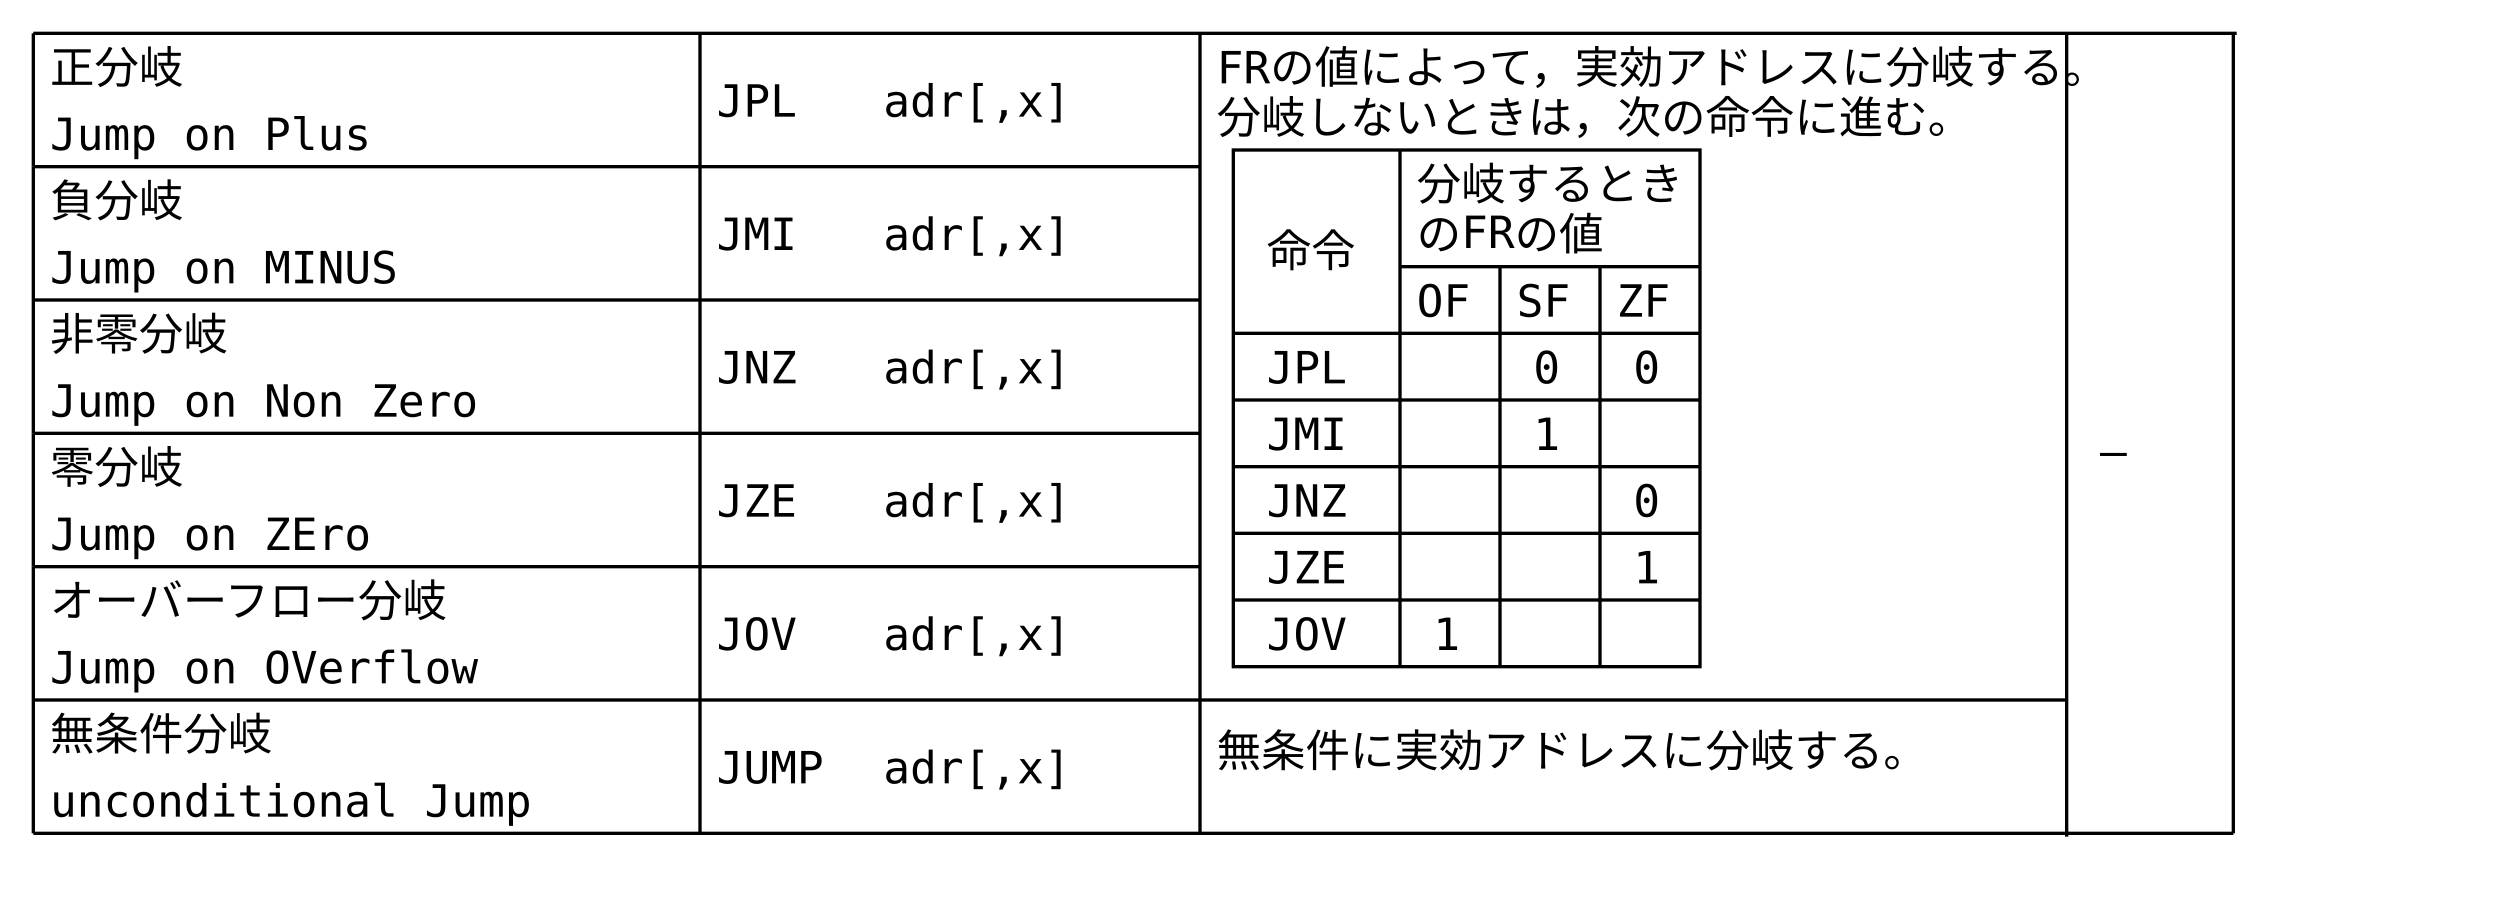
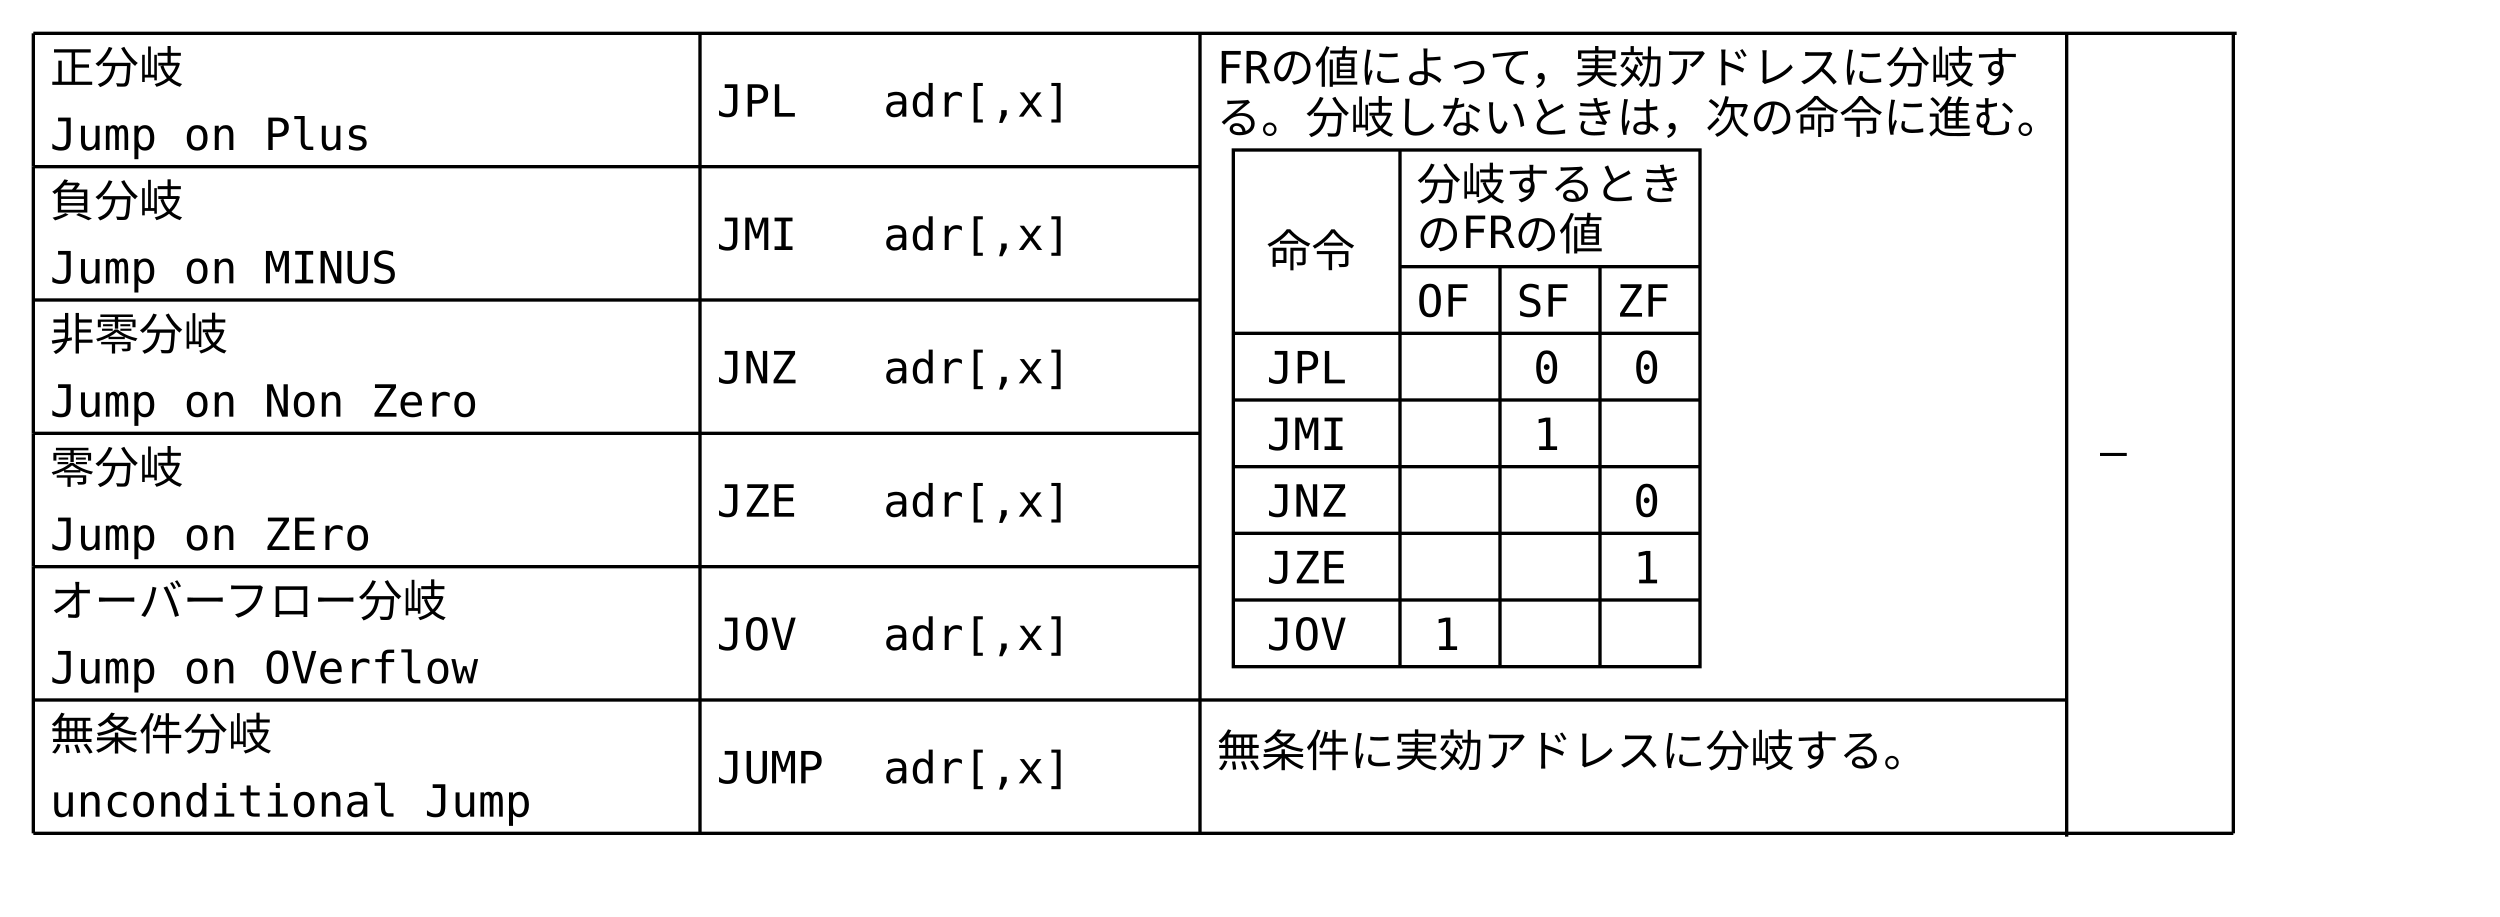
<svg xmlns="http://www.w3.org/2000/svg" width="750" height="275">
  <g transform="translate(10,10)">
    <g stroke="black" stroke-width="1" fill="none">
      <path d="M0,0 L661,0" />
    </g>
    <g transform="translate(0,0)">
      <g font-size="10pt" font-family="monospace">
        <text x="5" y="15" font-family="sans-serif">正分岐</text>
        <text x="5" y="35">Jump on Plus</text>
        <text x="205" y="25">JPL</text>
        <text x="255" y="25">adr[,x]</text>
      </g>
      <g stroke="black" stroke-width="1" fill="none">
        <path d="M0,40 L350,40" />
        <path d="M0,0 L0,40" />
        <path d="M200,0 L200,40" />
      </g>
    </g>
    <g transform="translate(0,40)">
      <g font-size="10pt" font-family="monospace">
        <text x="5" y="15" font-family="sans-serif">負分岐</text>
        <text x="5" y="35">Jump on MINUS</text>
        <text x="205" y="25">JMI</text>
        <text x="255" y="25">adr[,x]</text>
      </g>
      <g stroke="black" stroke-width="1" fill="none">
        <path d="M0,40 L350,40" />
        <path d="M0,0 L0,40" />
        <path d="M200,0 L200,40" />
      </g>
    </g>
    <g transform="translate(0,80)">
      <g font-size="10pt" font-family="monospace">
        <text x="5" y="15" font-family="sans-serif">非零分岐</text>
        <text x="5" y="35">Jump on Non Zero</text>
        <text x="205" y="25">JNZ</text>
        <text x="255" y="25">adr[,x]</text>
      </g>
      <g stroke="black" stroke-width="1" fill="none">
        <path d="M0,40 L350,40" />
        <path d="M0,0 L0,40" />
        <path d="M200,0 L200,40" />
      </g>
    </g>
    <g transform="translate(0,120)">
      <g font-size="10pt" font-family="monospace">
        <text x="5" y="15" font-family="sans-serif">零分岐</text>
        <text x="5" y="35">Jump on ZEro</text>
        <text x="205" y="25">JZE</text>
        <text x="255" y="25">adr[,x]</text>
      </g>
      <g stroke="black" stroke-width="1" fill="none">
        <path d="M0,40 L350,40" />
        <path d="M0,0 L0,40" />
        <path d="M200,0 L200,40" />
      </g>
    </g>
    <g transform="translate(0,160)">
      <g font-size="10pt" font-family="monospace">
        <text x="5" y="15" font-family="sans-serif">オーバーフロー分岐</text>
        <text x="5" y="35">Jump on OVerflow</text>
        <text x="205" y="25">JOV</text>
        <text x="255" y="25">adr[,x]</text>
      </g>
      <g stroke="black" stroke-width="1" fill="none">
        <path d="M0,40 L350,40" />
        <path d="M0,0 L0,40" />
        <path d="M200,0 L200,40" />
      </g>
    </g>
    <g transform="translate(0,200)">
      <g font-size="10pt" font-family="monospace">
        <text x="5" y="15" font-family="sans-serif">無条件分岐</text>
        <text x="5" y="35">unconditional Jump</text>
        <text x="205" y="25">JUMP</text>
        <text x="255" y="25">adr[,x]</text>
      </g>
      <g stroke="black" stroke-width="1" fill="none">
        <path d="M0,40 L350,40" />
        <path d="M0,0 L0,40" />
        <path d="M200,0 L200,40" />
      </g>
    </g>
    <g>
      <g font-size="10pt" font-family="monospace">
-         <text x="355" y="15">FRの値によって，実効アドレスに分岐する。</text>
-         <text x="355" y="30">分岐しないときは，次の命令に進む。</text>
+         <text x="355" y="15">FRの値によって，実効アドレスに分岐す</text>
+         <text x="355" y="30">る。分岐しないときは，次の命令に進む。</text>
      </g>
      <g transform="translate(360,35)">
        <g stroke="black" stroke-width="1" fill="none">
          <rect x="0" y="0" width="140" height="155" />
          <line x1="50" y1="0" x2="50" y2="155" />
          <line x1="80" y1="35" x2="80" y2="155" />
          <line x1="110" y1="35" x2="110" y2="155" />
          <line x1="50" y1="35" x2="140" y2="35" />
          <line x1="0" y1="55" x2="140" y2="55" />
          <line x1="0" y1="75" x2="140" y2="75" />
          <line x1="0" y1="95" x2="140" y2="95" />
          <line x1="0" y1="115" x2="140" y2="115" />
          <line x1="0" y1="135" x2="140" y2="135" />
        </g>
        <g font-size="10pt" font-family="monospace">
          <text x="10" y="35">命令</text>
          <text x="55" y="15">分岐するとき</text>
          <text x="55" y="30">のFRの値</text>
          <text x="55" y="50">OF</text>
          <text x="85" y="50">SF</text>
          <text x="115" y="50">ZF</text>
          <text x="10" y="70">JPL</text>
          <text x="10" y="90">JMI</text>
          <text x="10" y="110">JNZ</text>
          <text x="10" y="130">JZE</text>
          <text x="10" y="150">JOV</text>
          <text x="90" y="70">0</text>
          <text x="120" y="70">0</text>
          <text x="90" y="90">1</text>
          <text x="120" y="110">0</text>
          <text x="120" y="130">1</text>
          <text x="60" y="150">1</text>
        </g>
      </g>
      <g font-size="10pt" font-family="monospace">
        <text x="355" y="220">無条件に実効アドレスに分岐する。</text>
      </g>
      <g stroke="black" stroke-width="1" fill="none">
        <path d="M350,0 L350,240" />
        <path d="M350,200 L610,200" />
      </g>
    </g>
    <g>
      <g stroke="black" stroke-width="1" fill="none">
        <path d="M610,0 L610,241" />
        <path d="M660,0 L660,240" />
        <path d="M610,200 L610,200" />
        <path d="M350,240 L660,240" />
      </g>
      <g font-size="10pt" font-family="monospace">
        <text x="620" y="130">—</text>
      </g>
    </g>
  </g>
</svg>
